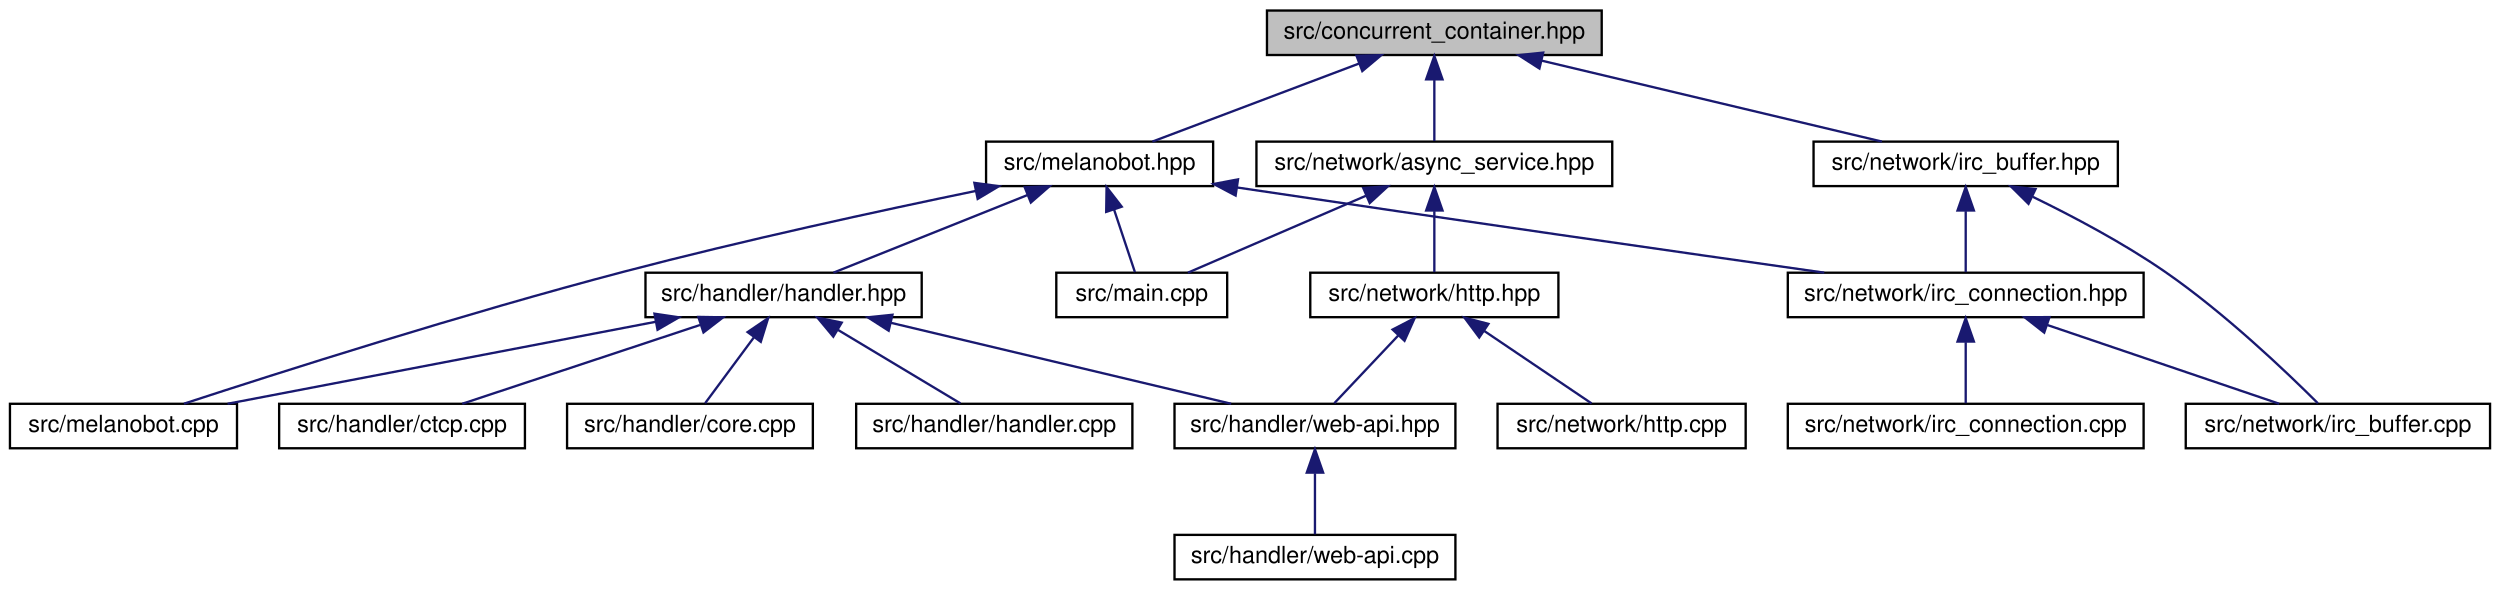
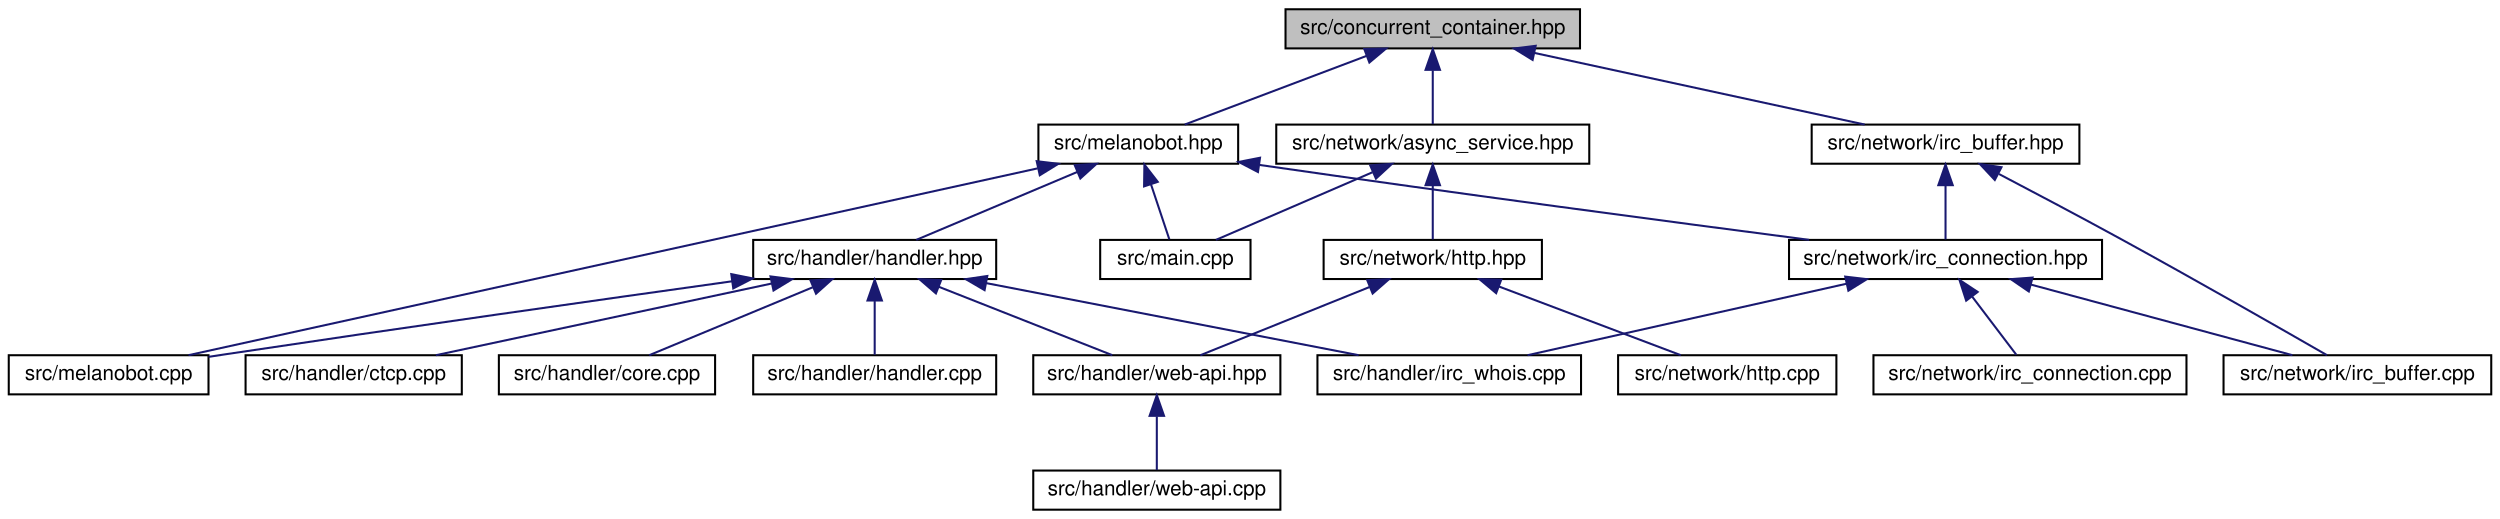
- <svg xmlns="http://www.w3.org/2000/svg" xmlns:xlink="http://www.w3.org/1999/xlink" width="1068pt" height="252pt" viewBox="0.00 0.00 1067.50 252.00">
+ <svg xmlns="http://www.w3.org/2000/svg" xmlns:xlink="http://www.w3.org/1999/xlink" width="1214pt" height="252pt" viewBox="0.00 0.00 1213.50 252.00">
  <g id="graph0" class="graph" transform="scale(1 1) rotate(0) translate(4 248)">
    <g id="node1" class="node">
-       <polygon fill="#bfbfbf" stroke="black" points="537,-224.5 537,-243.5 680,-243.5 680,-224.5 537,-224.5" />
-       <text text-anchor="middle" x="608.5" y="-231.5" font-family="Helvetica,sans-Serif" font-size="10.00">src/concurrent_container.hpp</text>
+       <polygon fill="#bfbfbf" stroke="black" points="620,-224.5 620,-243.5 763,-243.5 763,-224.5 620,-224.5" />
+       <text text-anchor="middle" x="691.5" y="-231.5" font-family="Helvetica,sans-Serif" font-size="10.00">src/concurrent_container.hpp</text>
    </g>
    <g id="node2" class="node">
      <g id="a_node2">
        <a xlink:href="melanobot_8hpp.html" target="_top" xlink:title="src/melanobot.hpp">
-           <polygon fill="none" stroke="black" points="417,-168.5 417,-187.5 514,-187.5 514,-168.5 417,-168.5" />
-           <text text-anchor="middle" x="465.5" y="-175.5" font-family="Helvetica,sans-Serif" font-size="10.00">src/melanobot.hpp</text>
+           <polygon fill="none" stroke="black" points="500,-168.5 500,-187.5 597,-187.5 597,-168.5 500,-168.5" />
+           <text text-anchor="middle" x="548.5" y="-175.5" font-family="Helvetica,sans-Serif" font-size="10.00">src/melanobot.hpp</text>
        </a>
      </g>
    </g>
    <g id="edge1" class="edge">
-       <path fill="none" stroke="midnightblue" d="M576.473,-220.906C549.588,-210.754 511.859,-196.506 488.053,-187.516" />
-       <polygon fill="midnightblue" stroke="midnightblue" points="575.25,-224.185 585.841,-224.444 577.722,-217.636 575.25,-224.185" />
-     </g>
-     <g id="node14" class="node">
-       <g id="a_node14">
+       <path fill="none" stroke="midnightblue" d="M659.473,-220.906C632.588,-210.754 594.859,-196.506 571.053,-187.516" />
+       <polygon fill="midnightblue" stroke="midnightblue" points="658.25,-224.185 668.841,-224.444 660.722,-217.636 658.25,-224.185" />
+     </g>
+     <g id="node15" class="node">
+       <g id="a_node15">
        <a xlink:href="async__service_8hpp.html" target="_top" xlink:title="src/network/async_service.hpp">
-           <polygon fill="none" stroke="black" points="532.5,-168.5 532.5,-187.5 684.5,-187.5 684.5,-168.5 532.5,-168.5" />
-           <text text-anchor="middle" x="608.5" y="-175.5" font-family="Helvetica,sans-Serif" font-size="10.00">src/network/async_service.hpp</text>
-         </a>
-       </g>
-     </g>
-     <g id="edge14" class="edge">
-       <path fill="none" stroke="midnightblue" d="M608.5,-213.805C608.5,-204.91 608.5,-194.78 608.5,-187.751" />
-       <polygon fill="midnightblue" stroke="midnightblue" points="605,-214.083 608.5,-224.083 612,-214.083 605,-214.083" />
-     </g>
-     <g id="node17" class="node">
-       <g id="a_node17">
+           <polygon fill="none" stroke="black" points="615.5,-168.5 615.5,-187.5 767.5,-187.5 767.5,-168.5 615.5,-168.5" />
+           <text text-anchor="middle" x="691.5" y="-175.5" font-family="Helvetica,sans-Serif" font-size="10.00">src/network/async_service.hpp</text>
+         </a>
+       </g>
+     </g>
+     <g id="edge16" class="edge">
+       <path fill="none" stroke="midnightblue" d="M691.5,-213.805C691.5,-204.91 691.5,-194.78 691.5,-187.751" />
+       <polygon fill="midnightblue" stroke="midnightblue" points="688,-214.083 691.5,-224.083 695,-214.083 688,-214.083" />
+     </g>
+     <g id="node18" class="node">
+       <g id="a_node18">
        <a xlink:href="irc__buffer_8hpp.html" target="_top" xlink:title="src/network/irc_buffer.hpp">
-           <polygon fill="none" stroke="black" points="770.5,-168.5 770.5,-187.5 900.5,-187.5 900.5,-168.5 770.5,-168.5" />
-           <text text-anchor="middle" x="835.5" y="-175.5" font-family="Helvetica,sans-Serif" font-size="10.00">src/network/irc_buffer.hpp</text>
-         </a>
-       </g>
-     </g>
-     <g id="edge19" class="edge">
-       <path fill="none" stroke="midnightblue" d="M654.369,-222.088C697.255,-211.887 760.417,-196.861 799.699,-187.516" />
-       <polygon fill="midnightblue" stroke="midnightblue" points="653.387,-218.724 644.469,-224.444 655.007,-225.534 653.387,-218.724" />
+           <polygon fill="none" stroke="black" points="875.5,-168.5 875.5,-187.5 1005.5,-187.5 1005.5,-168.5 875.5,-168.5" />
+           <text text-anchor="middle" x="940.5" y="-175.5" font-family="Helvetica,sans-Serif" font-size="10.00">src/network/irc_buffer.hpp</text>
+         </a>
+       </g>
+     </g>
+     <g id="edge21" class="edge">
+       <path fill="none" stroke="midnightblue" d="M740.924,-222.281C787.979,-212.077 857.867,-196.92 901.23,-187.516" />
+       <polygon fill="midnightblue" stroke="midnightblue" points="739.986,-218.904 730.955,-224.444 741.469,-225.745 739.986,-218.904" />
    </g>
    <g id="node3" class="node">
      <g id="a_node3">
        <a xlink:href="melanobot_8cpp.html" target="_top" xlink:title="src/melanobot.cpp">
          <polygon fill="none" stroke="black" points="0,-56.5 0,-75.5 97,-75.5 97,-56.5 0,-56.5" />
          <text text-anchor="middle" x="48.5" y="-63.5" font-family="Helvetica,sans-Serif" font-size="10.00">src/melanobot.cpp</text>
        </a>
      </g>
    </g>
    <g id="edge2" class="edge">
-       <path fill="none" stroke="midnightblue" d="M412.693,-166.453C371.565,-157.96 313.145,-145.284 262.5,-132 193.956,-114.021 114.383,-88.642 74.341,-75.552" />
-       <polygon fill="midnightblue" stroke="midnightblue" points="412,-169.884 422.499,-168.467 413.408,-163.027 412,-169.884" />
+       <path fill="none" stroke="midnightblue" d="M499.63,-166.249C400.454,-144.43 177.352,-95.347 87.293,-75.534" />
+       <polygon fill="midnightblue" stroke="midnightblue" points="499.163,-169.73 509.682,-168.46 500.667,-162.893 499.163,-169.73" />
    </g>
    <g id="node4" class="node">
      <g id="a_node4">
        <a xlink:href="handler_8hpp.html" target="_top" xlink:title="src/handler/handler.hpp">
-           <polygon fill="none" stroke="black" points="271.5,-112.5 271.5,-131.5 389.5,-131.5 389.5,-112.5 271.5,-112.5" />
-           <text text-anchor="middle" x="330.5" y="-119.5" font-family="Helvetica,sans-Serif" font-size="10.00">src/handler/handler.hpp</text>
+           <polygon fill="none" stroke="black" points="361.5,-112.5 361.5,-131.5 479.5,-131.5 479.5,-112.5 361.5,-112.5" />
+           <text text-anchor="middle" x="420.5" y="-119.5" font-family="Helvetica,sans-Serif" font-size="10.00">src/handler/handler.hpp</text>
        </a>
      </g>
    </g>
    <g id="edge3" class="edge">
-       <path fill="none" stroke="midnightblue" d="M434.594,-164.638C409.26,-154.504 374.069,-140.427 351.791,-131.516" />
-       <polygon fill="midnightblue" stroke="midnightblue" points="433.524,-167.979 444.109,-168.444 436.124,-161.48 433.524,-167.979" />
-     </g>
-     <g id="node10" class="node">
-       <g id="a_node10">
+       <path fill="none" stroke="midnightblue" d="M518.877,-164.503C494.881,-154.38 461.716,-140.388 440.687,-131.516" />
+       <polygon fill="midnightblue" stroke="midnightblue" points="517.644,-167.781 528.218,-168.444 520.365,-161.332 517.644,-167.781" />
+     </g>
+     <g id="node11" class="node">
+       <g id="a_node11">
        <a xlink:href="irc__connection_8hpp.html" target="_top" xlink:title="src/network/irc_connection.hpp">
-           <polygon fill="none" stroke="black" points="759.5,-112.5 759.5,-131.5 911.5,-131.5 911.5,-112.5 759.5,-112.5" />
-           <text text-anchor="middle" x="835.5" y="-119.5" font-family="Helvetica,sans-Serif" font-size="10.00">src/network/irc_connection.hpp</text>
-         </a>
-       </g>
-     </g>
-     <g id="edge10" class="edge">
-       <path fill="none" stroke="midnightblue" d="M524.157,-167.915C617.79,-153.931 714.353,-140.126 775.077,-131.52" />
-       <polygon fill="midnightblue" stroke="midnightblue" points="523.601,-164.459 514.228,-169.4 524.636,-171.382 523.601,-164.459" />
-     </g>
-     <g id="node13" class="node">
-       <g id="a_node13">
+           <polygon fill="none" stroke="black" points="864.5,-112.5 864.5,-131.5 1016.5,-131.5 1016.5,-112.5 864.5,-112.5" />
+           <text text-anchor="middle" x="940.5" y="-119.5" font-family="Helvetica,sans-Serif" font-size="10.00">src/network/irc_connection.hpp</text>
+         </a>
+       </g>
+     </g>
+     <g id="edge11" class="edge">
+       <path fill="none" stroke="midnightblue" d="M607.407,-167.893C706.387,-153.611 809.029,-140.015 874.222,-131.532" />
+       <polygon fill="midnightblue" stroke="midnightblue" points="606.619,-164.471 597.224,-169.367 607.622,-171.399 606.619,-164.471" />
+     </g>
+     <g id="node14" class="node">
+       <g id="a_node14">
        <a xlink:href="main_8cpp.html" target="_top" xlink:title="src/main.cpp">
-           <polygon fill="none" stroke="black" points="447,-112.5 447,-131.5 520,-131.5 520,-112.5 447,-112.5" />
-           <text text-anchor="middle" x="483.5" y="-119.5" font-family="Helvetica,sans-Serif" font-size="10.00">src/main.cpp</text>
-         </a>
-       </g>
-     </g>
-     <g id="edge13" class="edge">
-       <path fill="none" stroke="midnightblue" d="M471.701,-158.396C474.713,-149.362 478.188,-138.936 480.583,-131.751" />
-       <polygon fill="midnightblue" stroke="midnightblue" points="468.314,-157.489 468.472,-168.083 474.955,-159.703 468.314,-157.489" />
+           <polygon fill="none" stroke="black" points="530,-112.5 530,-131.5 603,-131.5 603,-112.5 530,-112.5" />
+           <text text-anchor="middle" x="566.5" y="-119.5" font-family="Helvetica,sans-Serif" font-size="10.00">src/main.cpp</text>
+         </a>
+       </g>
+     </g>
+     <g id="edge15" class="edge">
+       <path fill="none" stroke="midnightblue" d="M554.701,-158.396C557.713,-149.362 561.188,-138.936 563.583,-131.751" />
+       <polygon fill="midnightblue" stroke="midnightblue" points="551.314,-157.489 551.472,-168.083 557.955,-159.703 551.314,-157.489" />
    </g>
    <g id="edge4" class="edge">
-       <path fill="none" stroke="midnightblue" d="M275.861,-110.537C222.565,-100.332 142.496,-84.999 92.975,-75.516" />
-       <polygon fill="midnightblue" stroke="midnightblue" points="275.336,-114 285.816,-112.444 276.653,-107.125 275.336,-114" />
+       <path fill="none" stroke="midnightblue" d="M351.292,-111.411C287.441,-102.494 190.023,-88.71 105.5,-76 102.726,-75.583 99.877,-75.149 97.002,-74.708" />
+       <polygon fill="midnightblue" stroke="midnightblue" points="350.856,-114.884 361.244,-112.8 351.824,-107.951 350.856,-114.884" />
    </g>
    <g id="node5" class="node">
      <g id="a_node5">
        <a xlink:href="ctcp_8cpp.html" target="_top" xlink:title="src/handler/ctcp.cpp">
          <polygon fill="none" stroke="black" points="115,-56.5 115,-75.5 220,-75.5 220,-56.5 115,-56.5" />
          <text text-anchor="middle" x="167.5" y="-63.5" font-family="Helvetica,sans-Serif" font-size="10.00">src/handler/ctcp.cpp</text>
        </a>
      </g>
    </g>
    <g id="edge5" class="edge">
-       <path fill="none" stroke="midnightblue" d="M294.797,-109.172C264.104,-99.004 220.581,-84.585 193.207,-75.516" />
-       <polygon fill="midnightblue" stroke="midnightblue" points="294.079,-112.621 304.672,-112.444 296.28,-105.976 294.079,-112.621" />
+       <path fill="none" stroke="midnightblue" d="M370.582,-110.346C322.769,-100.141 251.552,-84.94 207.401,-75.516" />
+       <polygon fill="midnightblue" stroke="midnightblue" points="369.901,-113.779 380.411,-112.444 371.362,-106.933 369.901,-113.779" />
    </g>
    <g id="node6" class="node">
      <g id="a_node6">
        <a xlink:href="web-api_8hpp.html" target="_top" xlink:title="src/handler/web-api.hpp">
          <polygon fill="none" stroke="black" points="497.5,-56.5 497.5,-75.5 617.5,-75.5 617.5,-56.5 497.5,-56.5" />
          <text text-anchor="middle" x="557.5" y="-63.5" font-family="Helvetica,sans-Serif" font-size="10.00">src/handler/web-api.hpp</text>
        </a>
      </g>
    </g>
    <g id="edge6" class="edge">
-       <path fill="none" stroke="midnightblue" d="M376.369,-110.088C419.255,-99.886 482.417,-84.861 521.699,-75.516" />
-       <polygon fill="midnightblue" stroke="midnightblue" points="375.387,-106.724 366.469,-112.444 377.007,-113.534 375.387,-106.724" />
+       <path fill="none" stroke="midnightblue" d="M451.523,-108.772C477.257,-98.629 513.186,-84.467 535.894,-75.516" />
+       <polygon fill="midnightblue" stroke="midnightblue" points="450.228,-105.52 442.208,-112.444 452.795,-112.033 450.228,-105.52" />
    </g>
    <g id="node8" class="node">
      <g id="a_node8">
+         <a xlink:href="irc__whois_8cpp.html" target="_top" xlink:title="src/handler/irc_whois.cpp">
+           <polygon fill="none" stroke="black" points="635.5,-56.5 635.5,-75.5 763.5,-75.5 763.5,-56.5 635.5,-56.5" />
+           <text text-anchor="middle" x="699.5" y="-63.5" font-family="Helvetica,sans-Serif" font-size="10.00">src/handler/irc_whois.cpp</text>
+         </a>
+       </g>
+     </g>
+     <g id="edge8" class="edge">
+       <path fill="none" stroke="midnightblue" d="M474.558,-110.537C527.287,-100.332 606.504,-84.999 655.498,-75.516" />
+       <polygon fill="midnightblue" stroke="midnightblue" points="473.861,-107.107 464.708,-112.444 475.191,-113.979 473.861,-107.107" />
+     </g>
+     <g id="node9" class="node">
+       <g id="a_node9">
        <a xlink:href="core_8cpp.html" target="_top" xlink:title="This file defines handlers which are essential for proper usage of the bot. ">
          <polygon fill="none" stroke="black" points="238,-56.5 238,-75.5 343,-75.5 343,-56.5 238,-56.5" />
          <text text-anchor="middle" x="290.5" y="-63.5" font-family="Helvetica,sans-Serif" font-size="10.00">src/handler/core.cpp</text>
        </a>
      </g>
    </g>
-     <g id="edge8" class="edge">
-       <path fill="none" stroke="midnightblue" d="M317.8,-103.855C310.874,-94.505 302.594,-83.326 296.982,-75.751" />
-       <polygon fill="midnightblue" stroke="midnightblue" points="315.13,-106.131 323.895,-112.083 320.755,-101.964 315.13,-106.131" />
-     </g>
-     <g id="node9" class="node">
-       <g id="a_node9">
+     <g id="edge9" class="edge">
+       <path fill="none" stroke="midnightblue" d="M390.415,-108.503C366.043,-98.379 332.36,-84.388 311.003,-75.516" />
+       <polygon fill="midnightblue" stroke="midnightblue" points="389.323,-111.84 399.901,-112.444 392.009,-105.375 389.323,-111.84" />
+     </g>
+     <g id="node10" class="node">
+       <g id="a_node10">
        <a xlink:href="handler_8cpp.html" target="_top" xlink:title="src/handler/handler.cpp">
          <polygon fill="none" stroke="black" points="361.5,-56.5 361.5,-75.5 479.5,-75.5 479.5,-56.5 361.5,-56.5" />
          <text text-anchor="middle" x="420.5" y="-63.5" font-family="Helvetica,sans-Serif" font-size="10.00">src/handler/handler.cpp</text>
        </a>
      </g>
    </g>
-     <g id="edge9" class="edge">
-       <path fill="none" stroke="midnightblue" d="M353.538,-107.177C370.099,-97.241 391.918,-84.149 406.076,-75.654" />
-       <polygon fill="midnightblue" stroke="midnightblue" points="351.734,-104.178 344.96,-112.324 355.336,-110.18 351.734,-104.178" />
+     <g id="edge10" class="edge">
+       <path fill="none" stroke="midnightblue" d="M420.5,-101.805C420.5,-92.91 420.5,-82.78 420.5,-75.751" />
+       <polygon fill="midnightblue" stroke="midnightblue" points="417,-102.083 420.5,-112.083 424,-102.083 417,-102.083" />
    </g>
    <g id="node7" class="node">
      <g id="a_node7">
        <a xlink:href="web-api_8cpp.html" target="_top" xlink:title="src/handler/web-api.cpp">
          <polygon fill="none" stroke="black" points="497.5,-0.5 497.5,-19.5 617.5,-19.5 617.5,-0.5 497.5,-0.5" />
          <text text-anchor="middle" x="557.5" y="-7.5" font-family="Helvetica,sans-Serif" font-size="10.00">src/handler/web-api.cpp</text>
        </a>
      </g>
    </g>
    <g id="edge7" class="edge">
      <path fill="none" stroke="midnightblue" d="M557.5,-45.804C557.5,-36.91 557.5,-26.78 557.5,-19.751" />
      <polygon fill="midnightblue" stroke="midnightblue" points="554,-46.083 557.5,-56.083 561,-46.083 554,-46.083" />
    </g>
-     <g id="node11" class="node">
-       <g id="a_node11">
-         <a xlink:href="irc__connection_8cpp.html" target="_top" xlink:title="src/network/irc_connection.cpp">
-           <polygon fill="none" stroke="black" points="759.5,-56.5 759.5,-75.5 911.5,-75.5 911.5,-56.5 759.5,-56.5" />
-           <text text-anchor="middle" x="835.5" y="-63.5" font-family="Helvetica,sans-Serif" font-size="10.00">src/network/irc_connection.cpp</text>
-         </a>
-       </g>
-     </g>
-     <g id="edge11" class="edge">
-       <path fill="none" stroke="midnightblue" d="M835.5,-101.805C835.5,-92.91 835.5,-82.78 835.5,-75.751" />
-       <polygon fill="midnightblue" stroke="midnightblue" points="832,-102.083 835.5,-112.083 839,-102.083 832,-102.083" />
+     <g id="edge12" class="edge">
+       <path fill="none" stroke="midnightblue" d="M892.377,-110.217C846.838,-100.013 779.39,-84.901 737.509,-75.516" />
+       <polygon fill="midnightblue" stroke="midnightblue" points="891.79,-113.672 902.313,-112.444 893.32,-106.842 891.79,-113.672" />
    </g>
    <g id="node12" class="node">
      <g id="a_node12">
+         <a xlink:href="irc__connection_8cpp.html" target="_top" xlink:title="src/network/irc_connection.cpp">
+           <polygon fill="none" stroke="black" points="905.5,-56.5 905.5,-75.5 1057.5,-75.5 1057.5,-56.5 905.5,-56.5" />
+           <text text-anchor="middle" x="981.5" y="-63.5" font-family="Helvetica,sans-Serif" font-size="10.00">src/network/irc_connection.cpp</text>
+         </a>
+       </g>
+     </g>
+     <g id="edge13" class="edge">
+       <path fill="none" stroke="midnightblue" d="M953.517,-103.855C960.617,-94.505 969.104,-83.326 974.856,-75.751" />
+       <polygon fill="midnightblue" stroke="midnightblue" points="950.53,-102.002 947.27,-112.083 956.105,-106.235 950.53,-102.002" />
+     </g>
+     <g id="node13" class="node">
+       <g id="a_node13">
        <a xlink:href="irc__buffer_8cpp.html" target="_top" xlink:title="src/network/irc_buffer.cpp">
-           <polygon fill="none" stroke="black" points="929.5,-56.5 929.5,-75.5 1059.5,-75.5 1059.5,-56.5 929.5,-56.5" />
-           <text text-anchor="middle" x="994.5" y="-63.5" font-family="Helvetica,sans-Serif" font-size="10.00">src/network/irc_buffer.cpp</text>
-         </a>
-       </g>
-     </g>
-     <g id="edge12" class="edge">
-       <path fill="none" stroke="midnightblue" d="M870.327,-109.172C900.266,-99.004 942.721,-84.585 969.424,-75.516" />
-       <polygon fill="midnightblue" stroke="midnightblue" points="869.037,-105.914 860.694,-112.444 871.288,-112.542 869.037,-105.914" />
-     </g>
-     <g id="edge18" class="edge">
-       <path fill="none" stroke="midnightblue" d="M579.259,-164.368C555.85,-154.255 523.659,-140.349 503.214,-131.516" />
-       <polygon fill="midnightblue" stroke="midnightblue" points="578.125,-167.691 588.693,-168.444 580.901,-161.265 578.125,-167.691" />
-     </g>
-     <g id="node15" class="node">
-       <g id="a_node15">
-         <a xlink:href="http_8hpp.html" target="_top" xlink:title="src/network/http.hpp">
-           <polygon fill="none" stroke="black" points="555.5,-112.5 555.5,-131.5 661.5,-131.5 661.5,-112.5 555.5,-112.5" />
-           <text text-anchor="middle" x="608.5" y="-119.5" font-family="Helvetica,sans-Serif" font-size="10.00">src/network/http.hpp</text>
-         </a>
-       </g>
-     </g>
-     <g id="edge15" class="edge">
-       <path fill="none" stroke="midnightblue" d="M608.5,-157.805C608.5,-148.91 608.5,-138.78 608.5,-131.751" />
-       <polygon fill="midnightblue" stroke="midnightblue" points="605,-158.083 608.5,-168.083 612,-158.083 605,-158.083" />
-     </g>
-     <g id="edge16" class="edge">
-       <path fill="none" stroke="midnightblue" d="M593.122,-104.718C584.133,-95.2 573.141,-83.561 565.765,-75.751" />
-       <polygon fill="midnightblue" stroke="midnightblue" points="590.668,-107.216 600.078,-112.083 595.757,-102.41 590.668,-107.216" />
+           <polygon fill="none" stroke="black" points="1075.5,-56.5 1075.5,-75.5 1205.5,-75.5 1205.5,-56.5 1075.5,-56.5" />
+           <text text-anchor="middle" x="1140.5" y="-63.5" font-family="Helvetica,sans-Serif" font-size="10.00">src/network/irc_buffer.cpp</text>
+         </a>
+       </g>
+     </g>
+     <g id="edge14" class="edge">
+       <path fill="none" stroke="midnightblue" d="M981.874,-109.829C1019.64,-99.633 1074.64,-84.782 1108.96,-75.516" />
+       <polygon fill="midnightblue" stroke="midnightblue" points="980.933,-106.458 972.191,-112.444 982.757,-113.216 980.933,-106.458" />
+     </g>
+     <g id="edge20" class="edge">
+       <path fill="none" stroke="midnightblue" d="M662.259,-164.368C638.85,-154.255 606.659,-140.349 586.214,-131.516" />
+       <polygon fill="midnightblue" stroke="midnightblue" points="661.125,-167.691 671.693,-168.444 663.901,-161.265 661.125,-167.691" />
    </g>
    <g id="node16" class="node">
      <g id="a_node16">
+         <a xlink:href="http_8hpp.html" target="_top" xlink:title="src/network/http.hpp">
+           <polygon fill="none" stroke="black" points="638.5,-112.5 638.5,-131.5 744.5,-131.5 744.5,-112.5 638.5,-112.5" />
+           <text text-anchor="middle" x="691.5" y="-119.5" font-family="Helvetica,sans-Serif" font-size="10.00">src/network/http.hpp</text>
+         </a>
+       </g>
+     </g>
+     <g id="edge17" class="edge">
+       <path fill="none" stroke="midnightblue" d="M691.5,-157.805C691.5,-148.91 691.5,-138.78 691.5,-131.751" />
+       <polygon fill="midnightblue" stroke="midnightblue" points="688,-158.083 691.5,-168.083 695,-158.083 688,-158.083" />
+     </g>
+     <g id="edge18" class="edge">
+       <path fill="none" stroke="midnightblue" d="M660.823,-108.638C635.677,-98.504 600.746,-84.427 578.633,-75.516" />
+       <polygon fill="midnightblue" stroke="midnightblue" points="659.684,-111.952 670.267,-112.444 662.3,-105.459 659.684,-111.952" />
+     </g>
+     <g id="node17" class="node">
+       <g id="a_node17">
        <a xlink:href="http_8cpp.html" target="_top" xlink:title="src/network/http.cpp">
-           <polygon fill="none" stroke="black" points="635.5,-56.5 635.5,-75.5 741.5,-75.5 741.5,-56.5 635.5,-56.5" />
-           <text text-anchor="middle" x="688.5" y="-63.5" font-family="Helvetica,sans-Serif" font-size="10.00">src/network/http.cpp</text>
-         </a>
-       </g>
-     </g>
-     <g id="edge17" class="edge">
-       <path fill="none" stroke="midnightblue" d="M629.801,-106.622C644.415,-96.757 663.327,-83.992 675.679,-75.654" />
-       <polygon fill="midnightblue" stroke="midnightblue" points="627.684,-103.828 621.353,-112.324 631.6,-109.63 627.684,-103.828" />
-     </g>
-     <g id="edge20" class="edge">
-       <path fill="none" stroke="midnightblue" d="M835.5,-157.805C835.5,-148.91 835.5,-138.78 835.5,-131.751" />
-       <polygon fill="midnightblue" stroke="midnightblue" points="832,-158.083 835.5,-168.083 839,-158.083 832,-158.083" />
-     </g>
-     <g id="edge21" class="edge">
-       <path fill="none" stroke="midnightblue" d="M864.187,-163.902C881.135,-155.661 902.691,-144.284 920.5,-132 946.118,-114.33 972.712,-88.931 985.947,-75.724" />
-       <polygon fill="midnightblue" stroke="midnightblue" points="862.324,-160.913 854.804,-168.376 865.337,-167.232 862.324,-160.913" />
+           <polygon fill="none" stroke="black" points="781.5,-56.5 781.5,-75.5 887.5,-75.5 887.5,-56.5 781.5,-56.5" />
+           <text text-anchor="middle" x="834.5" y="-63.5" font-family="Helvetica,sans-Serif" font-size="10.00">src/network/http.cpp</text>
+         </a>
+       </g>
+     </g>
+     <g id="edge19" class="edge">
+       <path fill="none" stroke="midnightblue" d="M723.527,-108.906C750.412,-98.754 788.141,-84.506 811.947,-75.516" />
+       <polygon fill="midnightblue" stroke="midnightblue" points="722.278,-105.636 714.159,-112.444 724.75,-112.185 722.278,-105.636" />
+     </g>
+     <g id="edge22" class="edge">
+       <path fill="none" stroke="midnightblue" d="M940.5,-157.805C940.5,-148.91 940.5,-138.78 940.5,-131.751" />
+       <polygon fill="midnightblue" stroke="midnightblue" points="937,-158.083 940.5,-168.083 944,-158.083 937,-158.083" />
+     </g>
+     <g id="edge23" class="edge">
+       <path fill="none" stroke="midnightblue" d="M966.42,-163.514C983.307,-154.67 1005.79,-142.787 1025.5,-132 1061.71,-112.184 1103.86,-88.1 1125.69,-75.546" />
+       <polygon fill="midnightblue" stroke="midnightblue" points="964.428,-160.606 957.186,-168.34 967.67,-166.81 964.428,-160.606" />
    </g>
  </g>
</svg>
